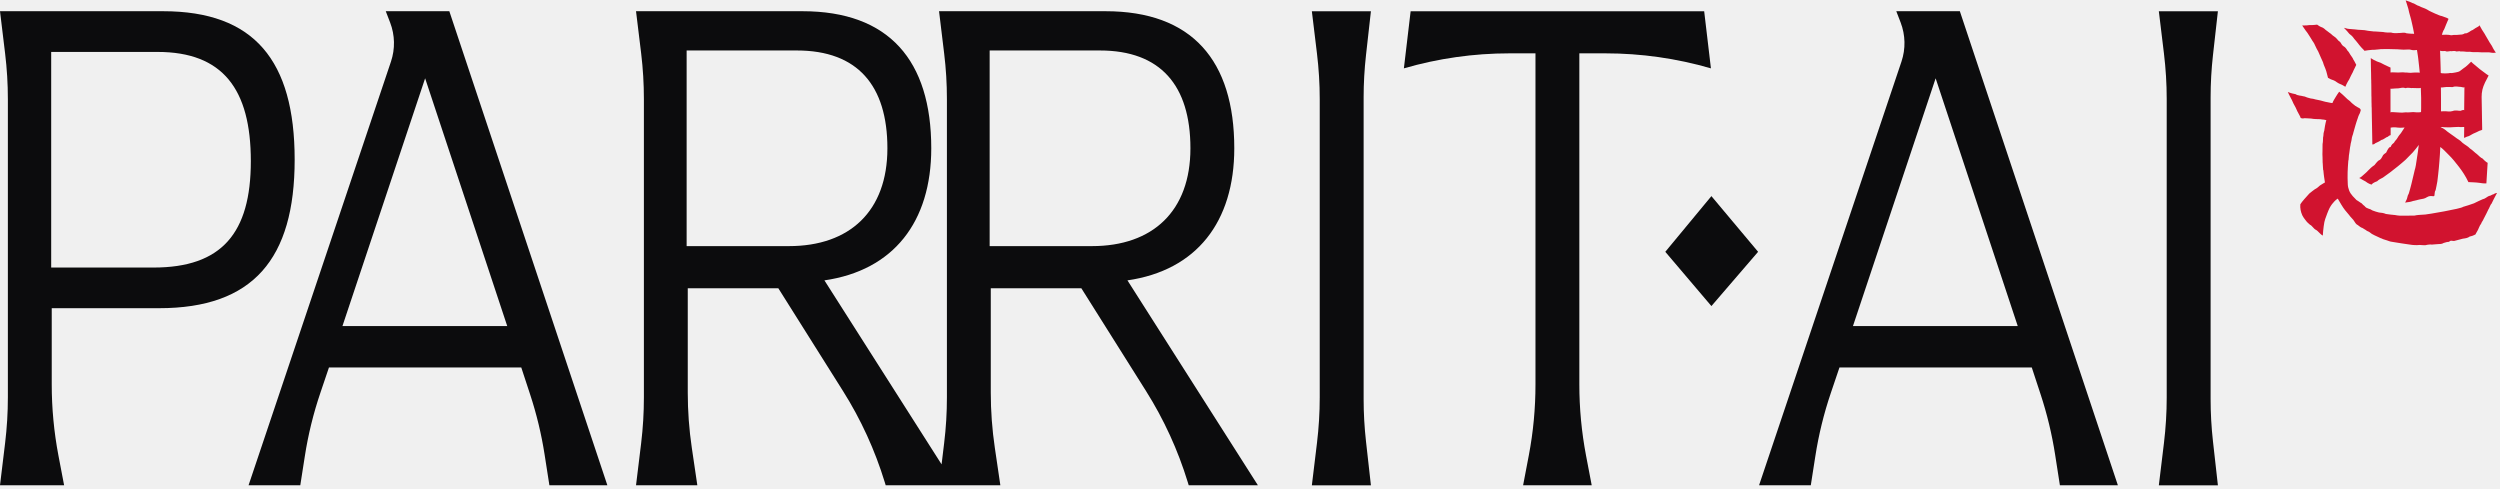
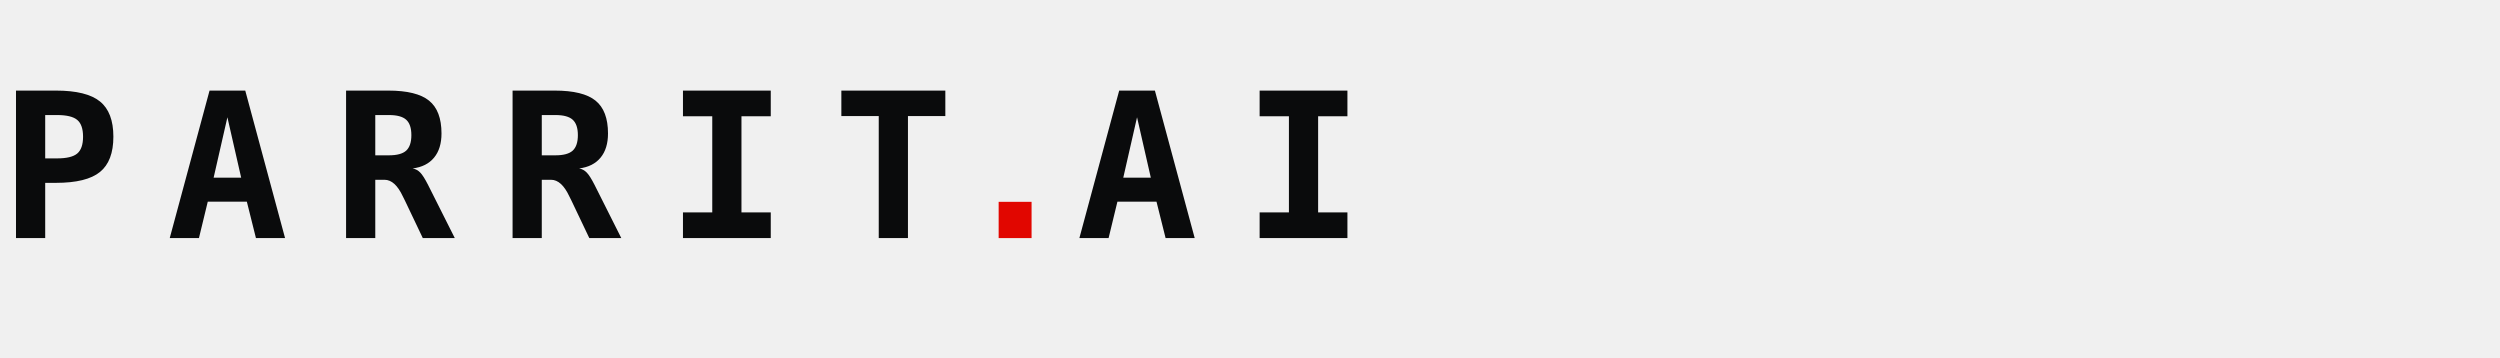
- <svg xmlns="http://www.w3.org/2000/svg" width="778" height="152" viewBox="0 0 778 152" fill="none">
-   <g clip-path="url(#clip0_188_255)">
-     <path d="M2.45 123.67V30.84C2.45 26.09 2.16 21.35 1.59 16.64L0 3.49H50.75C79.1 3.49 91.7 18.82 91.7 49.7C91.7 80.58 78.75 95.91 49.52 95.91H16.1V119.65C16.1 127.06 16.8 134.46 18.18 141.74L19.95 151.01H0L1.59 137.87C2.16 133.16 2.45 128.41 2.45 123.67ZM47.78 83.26C68.95 83.26 78.06 72.59 78.06 50.15C78.06 27.71 69.31 16.16 49.01 16.16H15.93V83.26H47.78Z" fill="#0C0C0D" />
-     <path d="M189 151.02H170.97L169.48 141.46C168.49 135.1 166.98 128.84 164.97 122.73L162.22 114.36H102.37L99.7 122.25C97.52 128.68 95.9 135.28 94.86 141.99L93.45 151.02H77.35L121.67 19.17C123 15.21 122.91 10.92 121.41 7.02L120.05 3.49H139.83L189.01 151.02H189ZM157.85 101.47L132.3 24.37L106.57 101.47H157.85Z" fill="#0C0C0D" />
-     <path d="M350.86 87.25C372.38 84.14 384.11 69.04 384.11 46.15C384.11 18.82 370.98 3.49 344.03 3.49H292.23L293.82 16.63C294.4 21.35 294.68 26.09 294.68 30.84V123.67C294.68 128.42 294.4 133.16 293.82 137.88L293.02 144.51L256.56 87.25C278.08 84.14 289.81 69.04 289.81 46.15C289.81 18.82 276.68 3.49 249.73 3.49H197.93L199.53 16.63C200.1 21.35 200.38 26.09 200.38 30.84V123.67C200.38 128.42 200.1 133.16 199.53 137.88L197.93 151.02H217.01L215.29 139.35C214.45 133.66 214.03 127.91 214.03 122.16V89.7H242.21L262.37 121.73C267.92 130.55 272.28 140.07 275.33 150.04L275.63 151.02H311.31L309.59 139.35C308.75 133.66 308.33 127.91 308.33 122.16V89.7H336.51L356.67 121.73C362.22 130.55 366.58 140.07 369.63 150.04L369.93 151.02H391.46L350.86 87.25ZM213.68 76.59V15.71H247.98C266.88 15.71 276.16 26.6 276.16 46.15C276.16 65.7 264.43 76.59 245.53 76.59H213.68ZM307.98 76.59V15.71H342.28C361.18 15.71 370.46 26.6 370.46 46.15C370.46 65.7 358.73 76.59 339.83 76.59H307.98Z" fill="#0C0C0D" />
-     <path d="M410.7 123.67V30.84C410.7 26.09 410.41 21.35 409.84 16.64L408.25 3.5H426.63L425.1 17.14C424.61 21.52 424.36 25.93 424.36 30.34V124.19C424.36 128.6 424.61 133.01 425.1 137.39L426.63 151.03H408.25L409.84 137.89C410.41 133.18 410.7 128.43 410.7 123.69V123.67Z" fill="#0C0C0D" />
-     <path d="M491.49 16.6V119.66C491.49 127.07 492.19 134.47 493.57 141.75L495.34 151.02H473.99L475.76 141.74C477.15 134.46 477.84 127.07 477.84 119.66V16.6H469.75C458.63 16.6 447.57 18.17 436.89 21.27L438.99 3.5H530.34L532.44 21.27C521.76 18.17 510.7 16.6 499.58 16.6H491.49Z" fill="#0C0C0D" />
-     <path d="M518.24 78.36L532.59 61.03L547.12 78.36L532.59 95.25L518.24 78.36Z" fill="#0C0C0D" />
-     <path d="M659.07 151.02H641.04L639.55 141.46C638.56 135.1 637.05 128.84 635.04 122.73L632.29 114.36H572.44L569.77 122.25C567.59 128.68 565.97 135.28 564.93 141.99L563.52 151.02H547.42L591.74 19.16C593.07 15.2 592.98 10.91 591.48 7.01L590.12 3.48H609.9L659.08 151.01L659.07 151.02ZM627.92 101.47L602.37 24.37L576.64 101.47H627.92Z" fill="#0C0C0D" />
-     <path d="M674.28 123.67V30.84C674.28 26.09 673.99 21.35 673.42 16.64L671.83 3.5H690.21L688.68 17.14C688.19 21.52 687.94 25.93 687.94 30.34V124.19C687.94 128.6 688.19 133.01 688.68 137.39L690.21 151.03H671.83L673.42 137.89C673.99 133.18 674.28 128.43 674.28 123.69V123.67Z" fill="#0C0C0D" />
-     <path d="M759.58 39.6C759.58 39.6 759.58 39.64 759.58 39.65C759.55 39.63 759.52 39.62 759.49 39.6H759.59H759.58Z" fill="#D1132F" />
-     <path d="M721.01 7.69C721.01 7.51 721.5 8.06 722.3 8.4C722.7 8.5 723.18 8.76 723.72 9.29C724.26 9.7 724.85 10.13 725.48 10.62C726.11 11.31 726.77 11.42 727.44 12.33C727.78 12.85 728.12 12.8 728.46 13.35C728.8 14.02 729.14 14.33 729.48 14.5C729.82 14.73 730.16 15.08 730.49 15.7C730.82 15.99 731.15 16.51 731.47 17.09C731.79 17.59 732.1 17.86 732.4 18.6C732.7 18.98 732.99 19.72 733.27 20.18C732.93 21.03 732.56 21.52 732.18 22.49C731.81 23.17 731.43 23.89 731.1 24.66C730.44 25.68 729.94 26.75 729.94 26.91C729.94 27.07 729.6 26.87 729.09 26.54C728.58 26.23 727.89 26.09 727.21 25.58C726.53 25 725.84 24.88 725.33 24.67C724.82 24.44 724.48 24.15 724.48 24.26C724.48 24.32 724.39 23.81 724.14 22.93C724.02 22.47 723.86 21.8 723.66 21.38C723.46 20.77 723.21 20.45 722.91 19.36C722.71 18.96 722.49 18.45 722.24 17.88C721.99 17.31 721.72 16.7 721.43 16.03C721.13 15.53 720.81 14.91 720.45 14.13C720.1 13.23 719.72 12.94 719.3 12.16C718.89 11.46 718.44 10.81 717.97 10.08C717.49 9.54 716.99 8.68 716.44 7.93C716.44 7.89 717.59 7.99 718.73 7.8C719.88 7.86 721.02 7.65 721.02 7.67L721.01 7.69Z" fill="#D1132F" />
-     <path d="M774.42 23.48C774.42 23.48 773.63 23.01 772.57 22.16C772.04 21.84 771.43 21.25 770.82 20.77C770.21 20.23 769.59 19.81 769.02 19.2C768.42 19.85 767.86 20.28 767.33 20.77C766.8 21.08 766.29 21.57 765.78 21.92C765.27 22.38 764.75 22.41 764.21 22.54C763.66 22.62 763.08 22.79 762.44 22.72C762.44 22.76 761.72 22.83 761 22.85C760.28 22.87 759.56 22.77 759.56 22.69C759.55 22.11 759.53 21.65 759.52 20.96C759.5 20.47 759.49 19.76 759.47 19.2C759.45 18.81 759.43 18.22 759.41 17.48C759.39 16.78 759.37 16.17 759.35 15.79C759.88 15.94 760.41 15.92 760.95 15.87C761.48 16.2 762.01 15.92 762.54 15.91C763.07 16.02 763.59 15.76 764.12 15.91C764.64 16.2 765.16 15.77 765.66 16.02C766.17 15.97 766.67 16.02 767.16 16.07C767.65 16.17 768.13 16.07 768.6 16.11C769.54 16.3 770.43 16.21 771.25 16.23C772.07 16.32 772.83 16.3 773.5 16.29C774.17 16.28 774.76 16.26 775.24 16.39C776.21 16.59 776.77 16.24 776.77 16.45C776.77 16.41 776.19 15.8 775.43 14.22C775.05 13.65 774.61 13.01 774.18 12.2C773.75 11.58 773.32 10.61 772.93 10.08C772.16 9 771.59 7.69 771.59 7.85C771.59 8.26 770.82 8.34 769.47 9.35C768.8 9.5 767.98 10.53 767.05 10.38C766.58 10.7 766.09 10.78 765.57 10.78C765.05 10.83 764.5 10.9 763.93 10.88C763.51 10.78 762.95 11.13 762.28 10.88C761.6 10.77 760.8 10.83 759.91 10.83C760.07 10.27 760.26 9.73 760.47 9.34C760.47 9.52 760.85 8.67 761.23 7.63C761.61 6.77 761.99 5.8 761.99 5.92C761.99 5.74 761.16 5.43 759.9 5C759.27 4.93 758.54 4.49 757.76 4.21C756.98 3.79 756.14 3.55 755.31 2.97C754.48 2.49 753.64 2.35 752.86 1.89C752.08 1.72 751.35 1.01 750.72 0.93C749.47 0.27 748.63 0.26 748.63 0.01C748.63 0.14 748.78 0.46 749.03 1.3C749.15 1.78 749.3 2.22 749.47 2.73C749.64 3.74 749.82 4.09 750.02 4.92C750.22 5.48 750.42 6.44 750.64 7.38C750.75 7.74 750.85 8.27 750.96 8.84C751.07 9.41 751.17 10.01 751.28 10.52C750.5 10.53 749.71 10.46 748.91 10.36C748.11 9.97 747.3 10.33 746.49 10.27C745.68 10.35 744.86 10.37 744.05 10.12C743.24 10.13 742.43 10.15 741.63 9.96C740.83 9.93 740.04 9.87 739.27 9.8C738.49 9.83 737.73 9.63 736.99 9.59C735.51 9.22 734.11 9.38 732.84 9.15C732.2 9.11 731.6 9.07 731.03 9C730.46 8.97 729.94 8.76 729.45 8.65C729.45 8.76 730.16 9.31 731.1 10.51C731.57 10.86 732.1 11.27 732.63 12.08C733.16 12.66 733.69 13.33 734.16 13.95C735.1 15.15 735.81 15.66 735.81 15.81C735.81 15.79 736.17 15.76 736.92 15.64C737.29 15.58 737.76 15.55 738.33 15.49C738.9 15.57 739.56 15.38 740.32 15.36C741.08 15.22 741.95 15.33 742.91 15.26C743.88 15.27 744.94 15.31 746.12 15.34C746.84 15.36 747.73 15.52 748.75 15.43C749.26 15.45 749.8 15.31 750.37 15.52C750.94 15.67 751.54 15.64 752.16 15.55C752.25 16.02 752.33 16.76 752.41 17.15C752.49 17.51 752.57 18.44 752.64 18.98C752.71 19.73 752.78 20.07 752.85 20.87C752.92 21.45 752.98 21.88 753.03 22.64C753.03 22.58 752.02 22.51 750.67 22.62C750 22.77 749.24 22.52 748.48 22.57C747.72 22.43 746.96 22.58 746.29 22.57C744.94 22.5 743.93 22.49 743.93 22.55C743.93 22.59 743.93 20.99 743.93 21.03C743.93 21.01 742.4 20.39 740.86 19.54C739.33 19.09 737.79 18.14 737.79 18.05C737.79 18.05 737.8 18.76 737.82 20.05C737.83 20.66 737.84 21.45 737.86 22.32C737.87 21.96 737.89 23.53 737.91 25.05C737.91 24.27 737.93 24.49 737.94 26.58C737.94 23.78 737.96 28.69 737.97 28.13C737.97 29.45 737.99 31.02 738 29.85C738 30.34 738.02 33.97 738.03 31.54C738.03 33.11 738.05 34.11 738.06 33.26C738.06 33.4 738.08 32.46 738.09 34.88C738.09 34.57 738.11 35.82 738.12 36.49C738.12 37.28 738.14 37.4 738.15 38.03C738.17 39.08 738.18 39.98 738.2 40.79C738.21 41.68 738.23 42.33 738.24 43.02C738.26 43.61 738.27 45.2 738.27 45.02C738.27 44.79 738.63 45.16 739.16 44.59C739.69 44.32 740.41 44.07 741.12 43.54C741.83 43.44 742.54 42.65 743.08 42.56C743.61 42.04 743.97 42.1 743.97 42.05C743.97 42.6 743.97 39.71 743.97 39.72C743.97 39.71 745.05 39.5 746.14 39.7C747.22 39.85 748.31 39.64 748.31 39.68C747.93 40.29 747.56 40.86 747.19 41.4C746.82 41.88 746.45 42.26 746.09 42.93C745.73 43.57 745.36 43.72 745.01 44.42C744.65 44.74 744.3 44.86 743.95 45.76C743.49 45.64 743.03 46.54 742.59 47.47C742.15 47.89 741.71 47.88 741.29 48.89C740.87 49.76 740.46 49.81 740.07 50.06C739.68 50.46 739.3 50.88 738.93 51.38C738.2 51.85 737.54 52.46 736.95 53.08C736.36 53.75 735.85 54.1 735.43 54.5C734.59 55.35 734.12 55.36 734.12 55.46C734.12 55.2 735.12 55.97 736.11 56.44C737.11 57.25 738.1 57.49 738.1 57.42C738.1 57.24 738.74 56.75 739.77 56.4C740.28 55.88 740.9 55.61 741.57 55.26C742.25 54.8 742.99 54.25 743.77 53.67C744.16 53.36 744.56 53.05 744.96 52.74C745.36 52.43 745.77 52.11 746.17 51.79C746.98 51.18 747.8 50.39 748.59 49.74C749.38 48.9 750.14 48.15 750.84 47.45C751.54 46.66 752.18 45.85 752.73 45.1C752.55 46.58 752.36 47.98 752.14 49.28C751.93 50.87 751.7 52.25 751.47 52.88C751.35 53.37 751.24 53.87 751.12 54.37C751 54.87 750.89 55.45 750.77 55.83C750.54 56.8 750.31 57.83 750.09 58.56C749.87 59.23 749.66 60.29 749.47 60.53C749.28 60.66 749.11 61.82 748.97 62.04C748.68 62.59 748.51 62.94 748.51 63.22C748.51 62.82 749.52 63.08 750.87 62.57C751.54 62.38 752.3 62.23 753.06 62.05C753.82 61.9 754.57 61.86 755.25 61.37C756.6 60.53 757.61 61.53 757.61 60.72C757.73 59.39 757.84 59.26 757.94 59.3C758.05 58.82 758.15 58.33 758.24 57.86C758.43 56.86 758.6 56.18 758.75 54.35C758.9 53.21 759.03 51.56 759.14 50.27C759.25 49.04 759.34 47.43 759.42 45.74C760.15 46.27 761.08 47.19 762.09 48.25C763.1 49.22 764.19 50.58 765.24 51.94C766.29 53.32 767.31 54.83 768.17 56.67C769.09 56.72 770.49 56.74 771.66 56.91C772.83 57.13 773.76 57.09 773.76 57.08C773.76 57.11 773.86 55.48 773.96 53.86C774.06 52.16 774.16 50.6 774.16 50.64C774.16 50.73 773.55 50.39 772.56 49.33C772.06 49.15 771.47 48.54 770.82 47.95C770.16 47.52 769.44 46.68 768.68 46.23C767.92 45.41 767.12 45.11 766.32 44.43C765.51 43.52 764.7 43.26 763.91 42.58C763.12 42.08 762.35 41.43 761.62 40.95C760.9 40.31 760.23 39.84 759.63 39.65C759.6 39.7 759.57 39.58 759.54 39.6C759.54 39.55 759.64 39.52 759.64 39.6C759.64 39.5 760.09 39.5 760.77 39.6C761.45 39.6 762.35 39.68 763.25 39.58C764.15 39.56 765.05 39.44 765.73 39.55C766.41 39.59 766.86 39.45 766.86 39.55C766.86 39.72 766.86 40.45 766.84 41.2C766.84 41.68 766.82 42.88 766.82 42.85C766.82 42.94 767.17 42.82 767.7 42.53C768.23 42.47 768.94 42.01 769.64 41.61C770.35 41.3 771.05 41.01 771.58 40.71C772.11 40.58 772.46 40.41 772.46 40.37C772.46 40.56 772.44 39.04 772.41 37.73C772.4 36.73 772.38 35.95 772.37 35.26C772.36 34.33 772.34 33.39 772.33 32.83C772.3 31.56 772.28 30.37 772.28 30.19C772.27 29.53 772.35 28.62 772.53 27.86C772.71 27.16 772.98 26.42 773.34 25.67C773.34 25.57 774.47 23.6 774.47 23.48H774.42ZM743.92 35.07V27.55C743.92 27.73 744.97 27.51 746.37 27.49C747.07 27.39 747.85 27.13 748.64 27.44C749.43 27.14 750.21 27.5 750.91 27.39C752.31 27.49 753.36 27.44 753.36 27.33C753.41 28.31 753.44 29.45 753.46 30.46C753.48 31.59 753.48 32.78 753.46 33.67C753.46 33.94 753.44 34.39 753.43 34.82C753.43 34.97 752.37 35.03 750.97 34.88C750.27 34.88 749.47 35.06 748.68 34.95C747.89 35.08 747.1 35.08 746.39 35C744.98 34.97 743.93 34.72 743.93 35.06L743.92 35.07ZM766.86 34.47C766.86 34.05 766.41 34.21 765.73 34.49C765.05 34.51 764.15 34.2 763.25 34.56C762.35 34.86 761.45 34.59 760.77 34.62C760.09 34.69 759.64 34.6 759.64 34.65C759.64 34.16 759.64 33.69 759.64 32.8C759.64 32.16 759.64 31.94 759.64 30.93C759.64 30.35 759.64 29.21 759.63 29.06C759.63 28.69 759.62 27.96 759.61 27.18C759.61 27.26 760.07 27.24 760.75 27.13C761.44 27.01 762.35 27.09 763.27 27.1C764.19 26.7 765.1 27.07 765.79 27.04C766.48 27.19 766.93 27.36 766.93 27.01C766.93 26.92 766.93 27.51 766.92 28.2C766.92 29.03 766.9 30.03 766.89 30.74C766.88 31.45 766.87 32.4 766.86 33.23C766.86 33.92 766.85 34.19 766.85 34.46L766.86 34.47Z" fill="#D1132F" />
-     <path d="M777.09 60.07C777.09 59.95 776.9 60.43 776.59 60.95C776.28 61.49 775.84 62.43 775.35 63.41C775.1 63.55 774.84 64.33 774.57 64.86C774.3 65.24 774.02 66.04 773.74 66.51C773.46 67.07 773.18 67.63 772.91 68.12C772.64 68.81 772.37 68.91 772.13 69.61C771.63 70.15 771.2 71.62 770.89 71.99C770.58 72.47 770.39 72.9 770.39 72.94C770.39 72.87 769.73 73.41 768.57 73.61C767.99 74.07 767.28 74.17 766.47 74.27C765.66 74.5 764.73 74.75 763.72 74.99C763.22 75.05 762.69 74.63 762.14 75.26C761.59 75.26 761.03 75.43 760.44 75.62C759.86 76.03 759.26 75.89 758.64 75.97C758.02 76.05 757.39 76.09 756.75 76.12C756.27 76.02 755.78 76.14 755.28 76.19C754.79 76.4 754.28 76.28 753.78 76.28C753.27 76.22 752.76 76.21 752.25 76.28C751.74 76.25 751.22 76.31 750.69 76.22C749.65 76.07 748.59 75.94 747.53 75.76C746.47 75.58 745.41 75.4 744.35 75.25C743.82 75.2 743.29 74.96 742.77 74.79C742.24 74.58 741.72 74.53 741.2 74.23C740.68 74.1 740.16 73.74 739.65 73.55C739.14 73.32 738.63 73.08 738.12 72.79C737.62 72.37 737.12 72.03 736.62 71.87C736.13 71.45 735.64 71.29 735.16 70.93C734.68 70.84 734.21 70.36 733.74 70.04C733.28 69.9 732.82 69.17 732.37 68.45C731.92 67.87 731.48 67.56 731.06 66.93C730.63 66.4 730.21 65.87 729.81 65.44C729 64.46 728.23 62.99 727.51 61.81C727.51 61.81 727.04 62.06 726.4 62.74C725.97 63.19 725.47 63.79 724.97 64.72C724.72 65.25 724.48 65.77 724.25 66.39C724.02 66.99 723.81 67.62 723.61 68.14C723.42 68.73 723.25 69.37 723.13 70.44C723 71.39 722.91 72.39 722.86 73.31C722.08 72.97 721.35 71.81 720.69 71.52C720.03 71.22 719.43 70.12 718.89 69.96C718.35 69.5 717.88 69.09 717.48 68.51C717.08 68.03 716.75 67.55 716.49 67.04C715.98 65.91 715.76 64.77 715.86 63.58C716.47 62.6 717.53 61.5 718.67 60.22C719.24 59.74 719.83 59.3 720.39 58.89C720.95 58.63 721.49 58.18 721.96 57.73C722.89 57.16 723.55 56.72 723.55 56.76C723.55 56.94 723.42 56.27 723.26 55.07C723.18 54.4 723.1 53.99 723.02 52.9C722.94 53.55 722.87 50.91 722.82 50.63C722.79 51.12 722.77 46.67 722.76 49.1C722.75 48.96 722.74 46.32 722.74 47.56C722.74 50.92 722.74 46.67 722.77 45.97C722.79 41.46 722.81 46.56 722.85 44.4C722.89 45.24 722.94 41.45 723 42.67C723.06 41.46 723.14 41.17 723.23 40.91C723.32 40.97 723.42 39.6 723.55 39.12C723.67 38.36 723.81 37.99 723.96 37.32C723.96 37.49 723.46 37.19 722.71 37.19C721.96 37 720.96 37.13 719.95 37C718.95 36.8 717.94 36.87 717.19 36.78C716.44 37.03 715.94 36.66 715.94 36.68C715.94 36.37 715.5 35.77 714.91 34.59C714.62 33.8 714.29 33.27 713.96 32.65C713.63 32.13 713.3 31.14 713.01 30.71C712.42 29.65 711.98 28.65 711.98 28.62C711.98 28.62 712.92 29.07 714.37 29.3C715.1 29.8 715.95 29.7 716.88 29.98C717.34 29.99 717.83 30.35 718.32 30.43C718.82 30.6 719.32 30.72 719.84 30.75C720.35 30.91 720.87 31.01 721.39 31.11C721.91 31.21 722.43 31.32 722.94 31.49C723.45 31.64 723.95 31.75 724.44 31.83C724.93 31.91 725.4 32.07 725.86 32.06C726.15 31.28 726.47 30.89 726.82 30.26C727.17 29.58 727.54 29.19 727.95 28.54C727.95 28.6 728.7 29.09 729.69 30.07C730.19 30.58 730.75 31.1 731.31 31.48C731.87 32.11 732.43 32.51 732.93 32.91C733.93 33.64 734.67 33.58 734.67 34.44C734.67 34.09 734.48 35.24 734.19 35.6C734.04 35.83 733.87 36.34 733.68 36.94C733.49 37.56 733.28 38.01 733.06 38.84C732.84 39.66 732.62 40.41 732.4 41.16C732.18 42.29 731.97 42.05 731.76 43.79C731.66 44.44 731.56 44.34 731.47 45.18C731.38 45.79 731.29 45.93 731.21 46.79C731.13 47.06 731.05 48.34 730.98 48.4C730.91 49.62 730.85 50.07 730.79 50.08C730.68 51.59 730.61 52.55 730.58 53.62C730.55 54.74 730.56 56.08 730.63 57.36C730.66 58.04 730.82 58.71 731.07 59.33C731.32 59.95 731.69 60.49 732.16 61.02C732.53 61.4 732.92 61.77 733.34 62.25C733.75 62.45 734.19 62.83 734.64 63.1C735.09 63.25 735.18 63.68 735.81 64.08C736.3 64.69 736.56 64.73 737.08 64.93C737.6 65.05 737.74 65.16 738.28 65.48C738.82 65.68 739.76 66.02 740.33 66.13C741.18 66.23 741.61 66.22 742.51 66.59C743.41 66.7 744.41 66.87 745.34 66.92C746.27 67.12 747.25 67.16 748.2 67.12C749.15 67.12 750.4 67.11 751.36 67.09C752.32 66.85 753.79 66.84 754.74 66.76C755.22 66.76 765.98 64.95 766.49 64.38C767.38 64.17 769.12 63.53 769.91 63.27C770.7 62.85 771.94 62.3 772.61 62C773.28 61.92 774.02 61.21 774.55 60.99C775.08 60.98 775.54 60.49 775.91 60.49C776.65 59.98 777.06 60.09 777.06 60.05L777.09 60.07Z" fill="#D1132F" />
-   </g>
-   <defs>
-     <clipPath id="clip0_188_255">
-       <rect width="777.09" height="151.02" fill="white" />
-     </clipPath>
-   </defs>
+ <svg xmlns="http://www.w3.org/2000/svg" width="420" height="60" viewBox="0 0 420 60">
+   <text x="0" y="40" font-family="'JetBrains Mono',Menlo,monospace" font-weight="600" font-size="34" letter-spacing="7.5" fill="#0A0B0C">PARRIT<tspan fill="#E10600">.</tspan>AI</text>
</svg>
